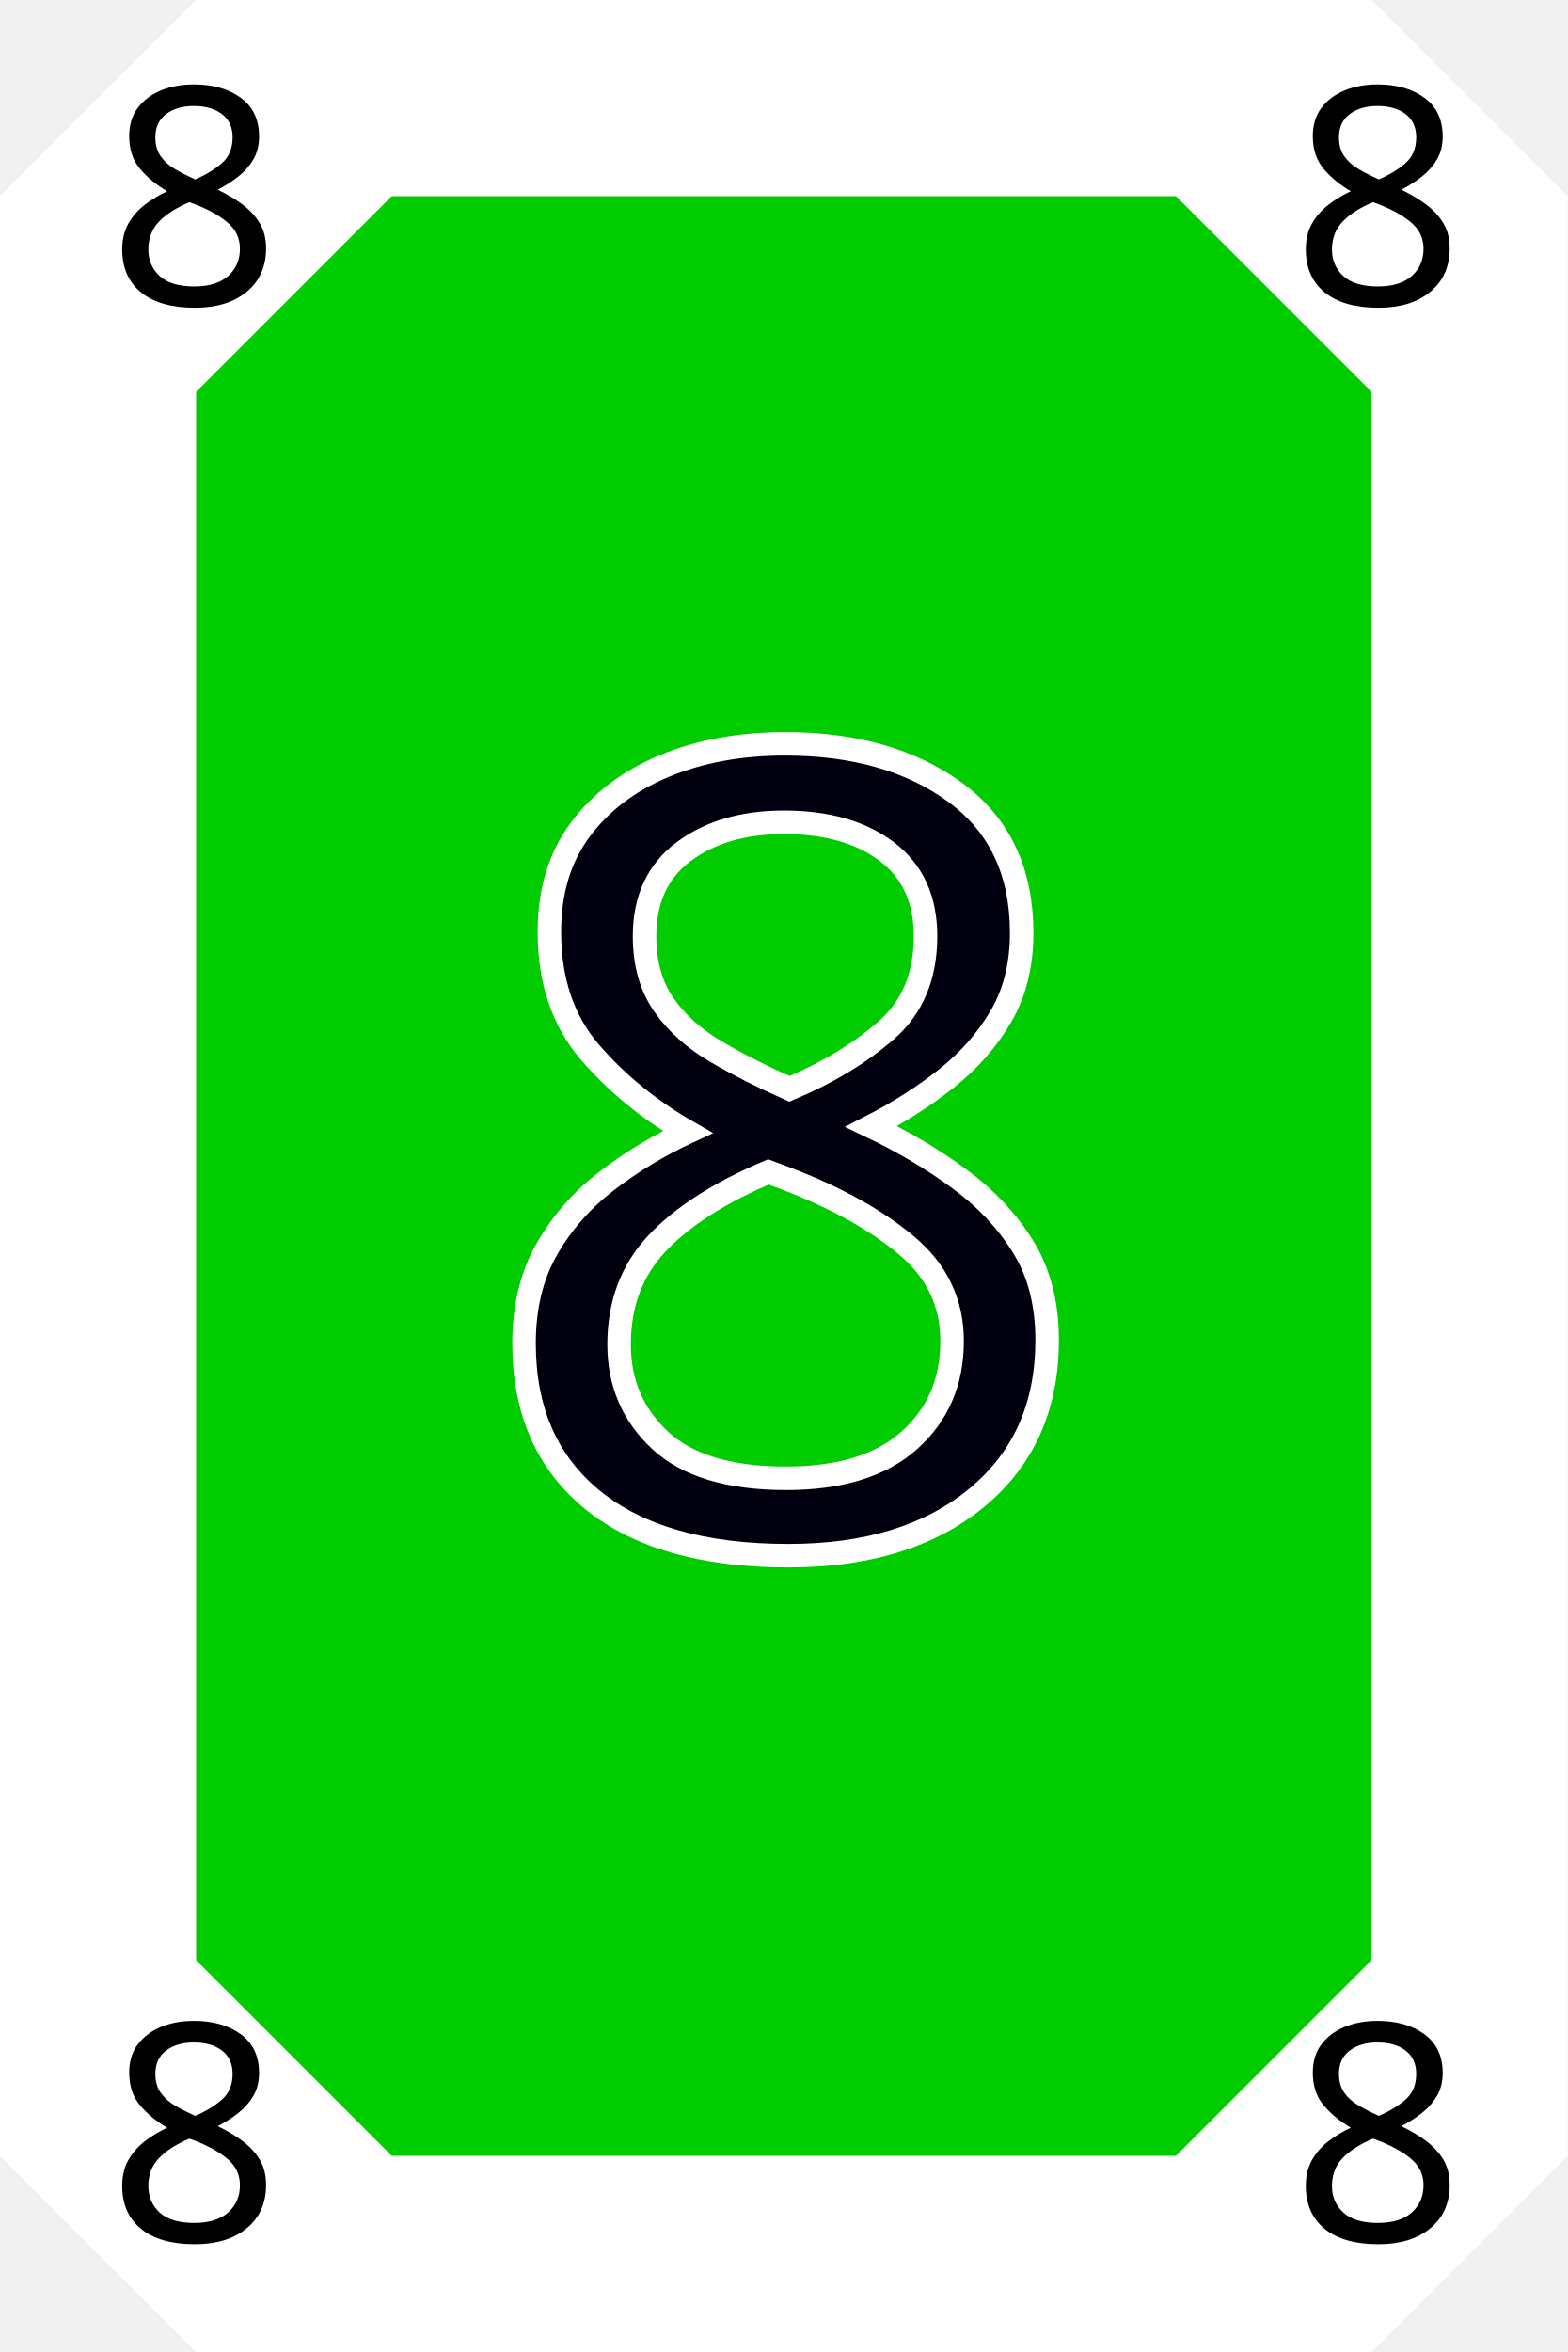
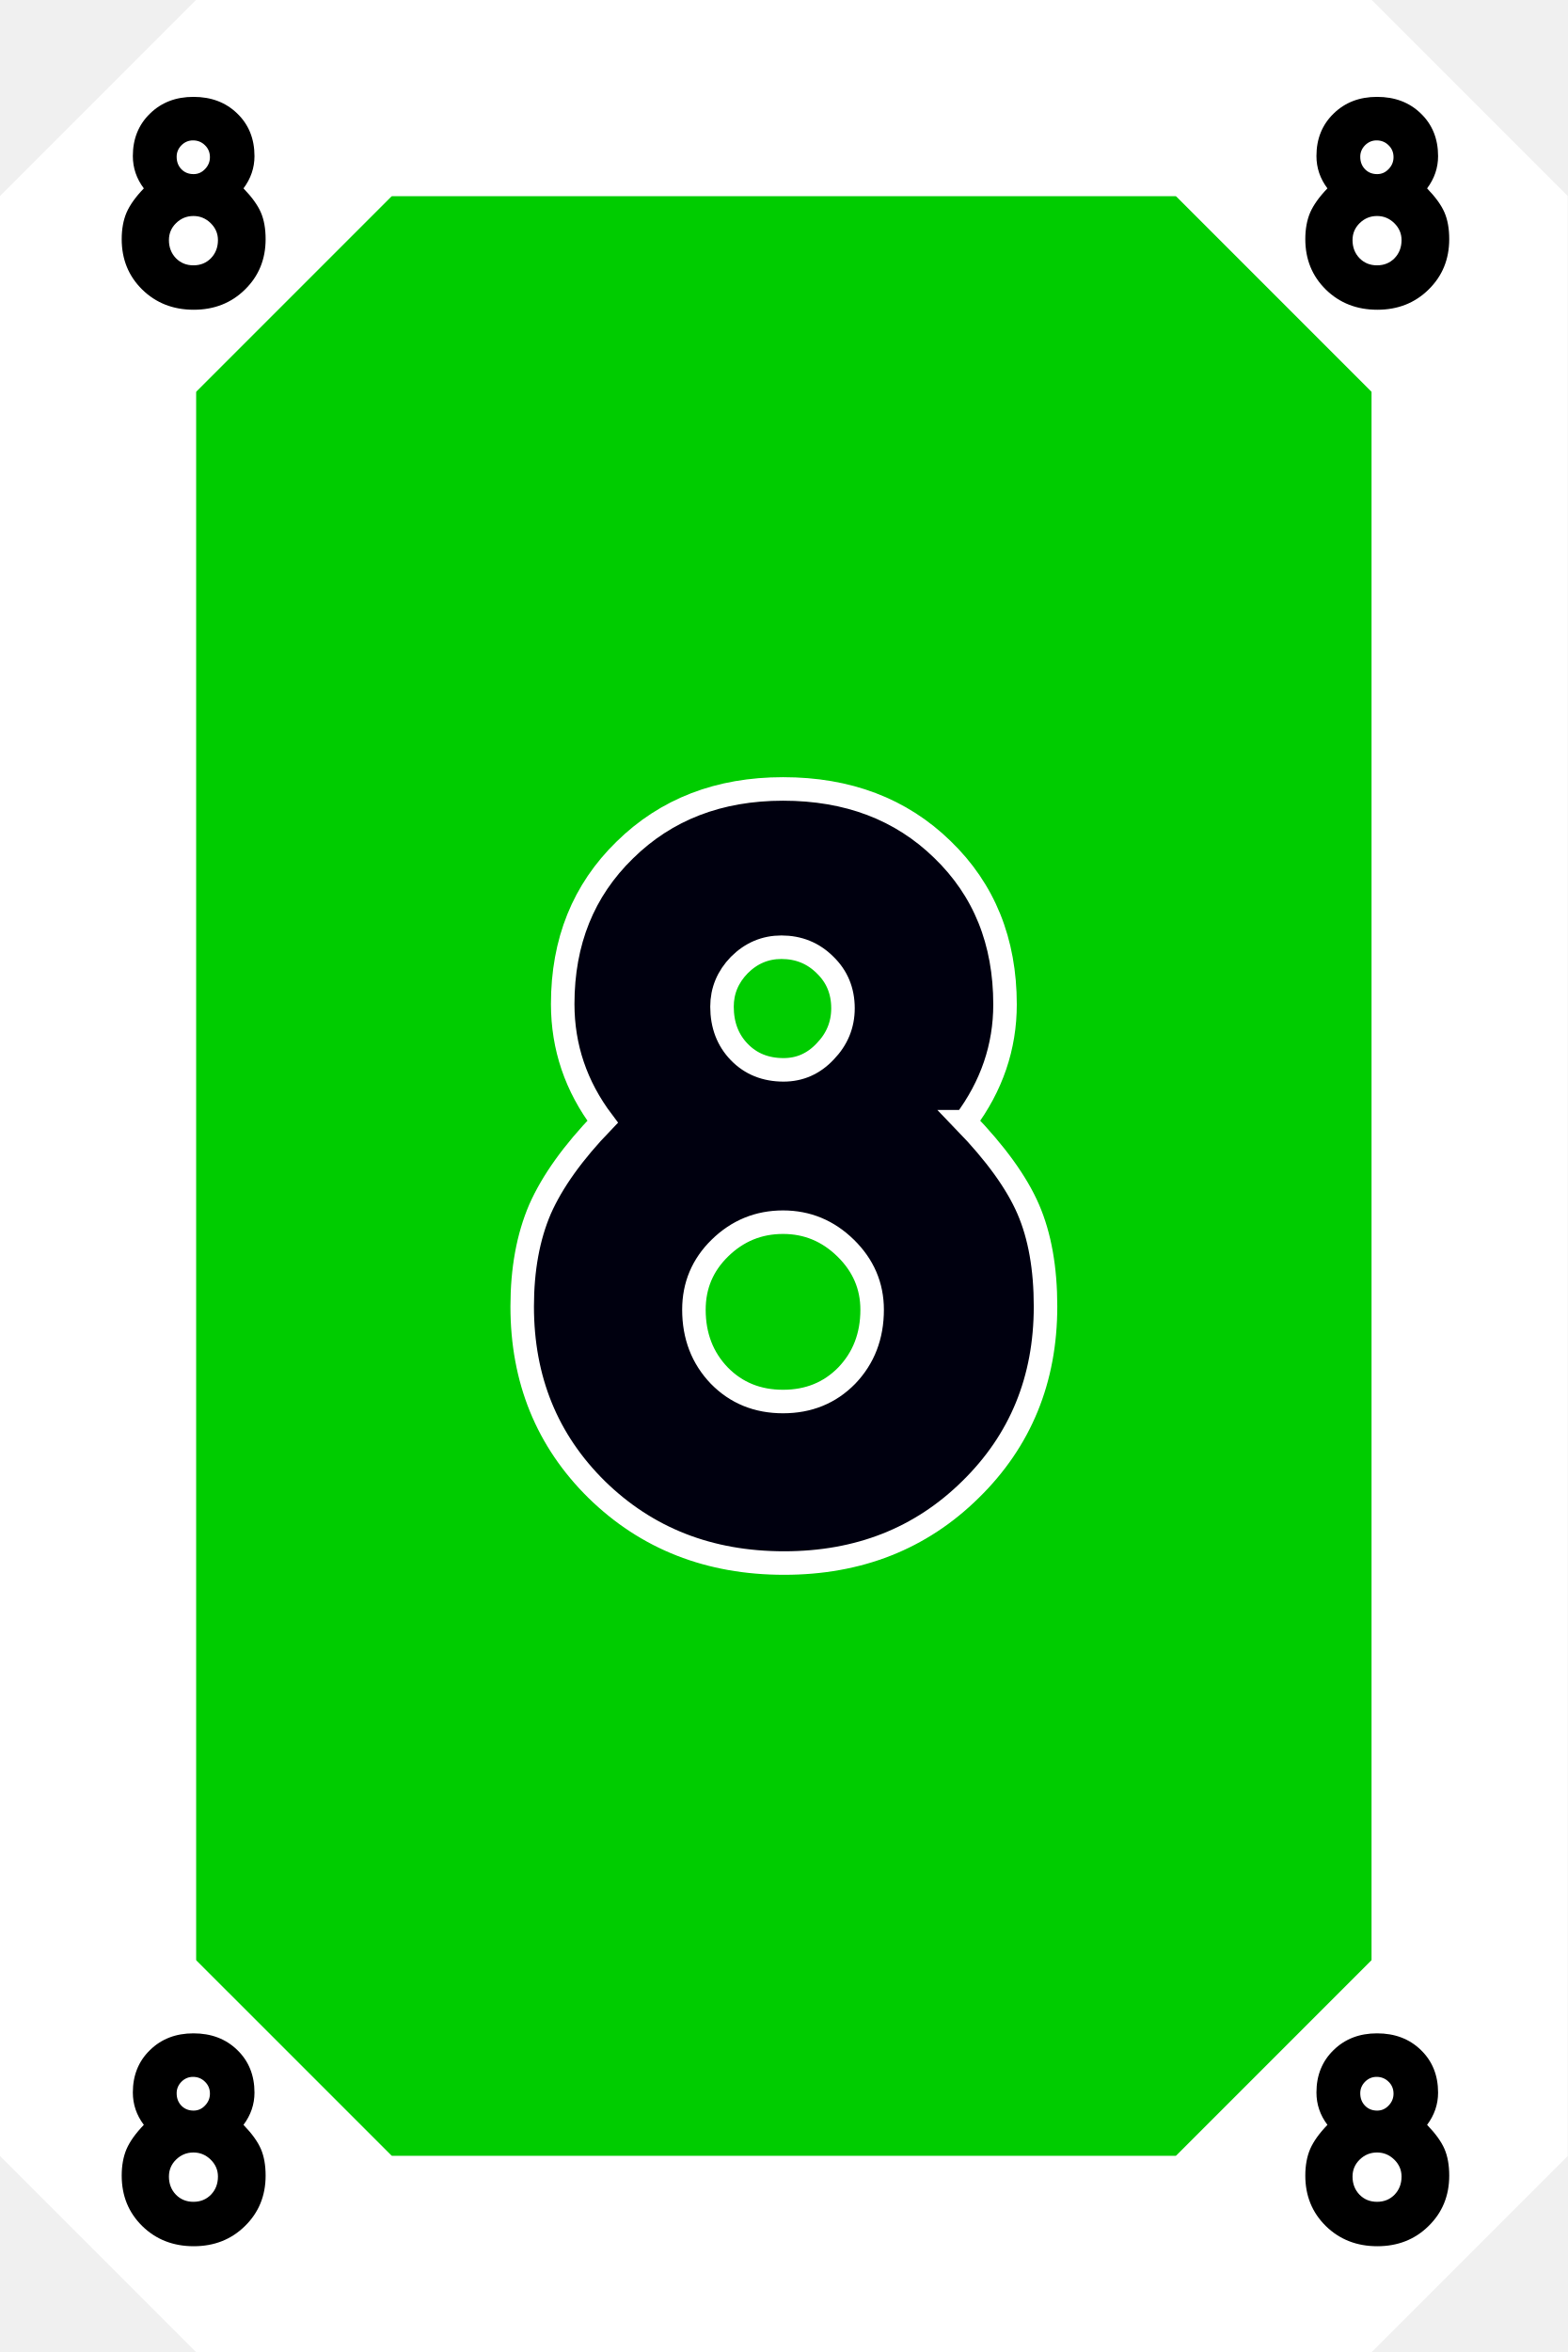
<svg xmlns="http://www.w3.org/2000/svg" width="200mm" height="300mm" viewBox="0 0 200 300" version="1.1" id="svg5">
  <defs id="defs2">
    <rect x="55.598" y="65.636" width="142.083" height="176.831" id="rect6486" />
    <rect x="173.463" y="618.434" width="60.335" height="340.893" id="rect59061" />
    <rect x="134.245" y="146.312" width="518.881" height="828.098" id="rect51299" />
    <rect x="143.296" y="217.206" width="497.764" height="580.724" id="rect28727" />
    <rect x="266.982" y="467.596" width="196.089" height="197.597" id="rect2865" />
    <rect x="55.598" y="65.636" width="105.018" height="138.222" id="rect18968" />
    <rect x="55.598" y="65.636" width="105.018" height="138.222" id="rect18974" />
    <rect x="55.598" y="65.636" width="105.018" height="138.222" id="rect18980" />
    <rect x="55.598" y="65.636" width="142.083" height="176.831" id="rect26911" />
    <rect x="55.598" y="65.636" width="142.083" height="176.831" id="rect26915" />
    <rect x="55.598" y="65.636" width="142.083" height="176.831" id="rect26919" />
  </defs>
  <g id="layer1" style="display:inline">
    <rect style="fill:#00cc00;fill-opacity:1;fill-rule:evenodd;stroke-width:0.209" id="rect31" width="150" height="250" x="25" y="25" />
    <text xml:space="preserve" transform="scale(0.2645833)" id="text2863" style="font-style:normal;font-weight:normal;font-size:2.667px;line-height:1.25;font-family:sans-serif;white-space:pre;shape-inside:url(#rect2865);fill:#000000;fill-opacity:1;stroke:none">
-       <tspan x="266.982" y="470.029" id="tspan82880">1</tspan>
+       <tspan x="266.982" y="470.029" id="tspan2100">1</tspan>
    </text>
-     <text xml:space="preserve" style="font-style:normal;font-weight:normal;font-size:141.111px;line-height:1.25;font-family:sans-serif;fill:#00000f;fill-opacity:1;stroke:#ffffff;stroke-width:3;stroke-miterlimit:4;stroke-dasharray:none;stroke-opacity:1" x="59.934" y="197.026" id="text11671">
-       <tspan id="tspan11669" style="font-style:normal;font-variant:normal;font-weight:normal;font-stretch:normal;font-size:141.111px;font-family:'Bauhaus 93';-inkscape-font-specification:'Bauhaus 93, ';fill:#00000f;fill-opacity:1;stroke:#ffffff;stroke-width:3;stroke-miterlimit:4;stroke-dasharray:none;stroke-opacity:1" x="59.934" y="197.026">8</tspan>
-     </text>
+     <g aria-label="8" id="text11671" style="font-size:141.111px;line-height:1.25;fill:#00000f;stroke:#ffffff;stroke-width:3">
+       <path d="m 123.117,143.075 q 5.857,6.063 8.062,11.162 2.205,5.099 2.205,12.402 0,13.987 -9.577,23.358 -9.508,9.371 -23.771,9.371 -14.332,0 -23.909,-9.371 -9.508,-9.371 -9.508,-23.358 0,-7.097 2.274,-12.402 2.343,-5.305 7.993,-11.162 -5.099,-6.752 -5.099,-15.021 0,-11.92 7.924,-19.637 7.924,-7.786 20.188,-7.786 12.402,0 20.326,7.717 7.993,7.717 7.993,19.775 0,8.13 -5.099,14.952 z m -23.427,-22.255 q -3.101,0 -5.374,2.274 -2.205,2.274 -2.205,5.305 0,3.514 2.205,5.788 2.205,2.274 5.65,2.274 3.101,0 5.305,-2.343 2.274,-2.343 2.274,-5.512 0,-3.307 -2.274,-5.512 -2.274,-2.274 -5.581,-2.274 z m 0.207,35.071 q -4.685,0 -8.062,3.307 -3.307,3.238 -3.307,7.855 0,5.03 3.238,8.406 3.238,3.307 8.13,3.307 4.892,0 8.13,-3.307 3.238,-3.376 3.238,-8.406 0,-4.548 -3.376,-7.855 -3.376,-3.307 -7.993,-3.307 z" style="font-family:'Bauhaus 93';-inkscape-font-specification:'Bauhaus 93, '" id="path1943" />
+     </g>
    <text xml:space="preserve" transform="scale(0.2645833)" id="text28725" style="font-style:normal;font-weight:normal;font-size:40px;line-height:1.25;font-family:sans-serif;white-space:pre;shape-inside:url(#rect28727);fill:#000000;fill-opacity:1;stroke:none" />
    <text xml:space="preserve" transform="scale(0.2645833)" id="text51297" style="font-style:normal;font-weight:normal;font-size:66.667px;line-height:1.25;font-family:sans-serif;white-space:pre;shape-inside:url(#rect51299);fill:#000000;fill-opacity:1;stroke:none" />
    <text xml:space="preserve" transform="scale(0.2645833)" id="text59059" style="font-style:normal;font-weight:normal;font-size:40px;line-height:1.25;font-family:sans-serif;white-space:pre;shape-inside:url(#rect59061);fill:#000000;fill-opacity:1;stroke:none" />
  </g>
  <g id="layer2" style="display:inline">
    <rect style="fill:#ffffff;stroke-width:0.265" id="rect97592" width="141.278" height="18.757" x="-122.122" y="-36.317" />
    <path id="rect97567" style="fill:#ffffff;stroke-width:1" d="M 94.488,0 0,94.488 V 1039.369 l 94.488,94.488 H 661.418 l 94.488,-94.488 V 94.488 L 661.418,0 Z m 94.488,94.488 h 377.953 l 94.488,94.488 v 755.906 l -94.488,94.486 H 188.977 L 94.488,944.883 V 188.977 Z" transform="scale(0.2645833)" />
-     <text xml:space="preserve" transform="matrix(0.2645845,0,0,0.2645833,-1.021955,-14.17316)" id="text6484" style="font-style:normal;font-variant:normal;font-weight:normal;font-stretch:normal;font-size:146.667px;line-height:1.25;font-family:'Bauhaus 93';-inkscape-font-specification:'Bauhaus 93, ';white-space:pre;shape-inside:url(#rect6486)">
-       <tspan x="55.598" y="200.456" id="tspan82882">8</tspan>
-     </text>
-     <text xml:space="preserve" transform="matrix(0.2645833,0,0,0.2645833,149.9781,-14.17316)" id="text26909" style="font-style:normal;font-variant:normal;font-weight:normal;font-stretch:normal;font-size:146.667px;line-height:1.25;font-family:'Bauhaus 93';-inkscape-font-specification:'Bauhaus 93, ';white-space:pre;shape-inside:url(#rect26911)">
-       <tspan x="55.598" y="200.456" id="tspan82884">8</tspan>
-     </text>
-     <text xml:space="preserve" transform="matrix(0.2645833,0,0,0.2645833,-1.021877,232.8268)" id="text26913" style="font-style:normal;font-variant:normal;font-weight:normal;font-stretch:normal;font-size:146.667px;line-height:1.25;font-family:'Bauhaus 93';-inkscape-font-specification:'Bauhaus 93, ';white-space:pre;shape-inside:url(#rect26915)">
-       <tspan x="55.598" y="200.456" id="tspan82886">8</tspan>
-     </text>
-     <text xml:space="preserve" transform="matrix(0.2645833,0,0,0.2645833,149.9781,232.8268)" id="text26917" style="font-style:normal;font-variant:normal;font-weight:normal;font-stretch:normal;font-size:146.667px;line-height:1.25;font-family:'Bauhaus 93';-inkscape-font-specification:'Bauhaus 93, ';white-space:pre;shape-inside:url(#rect26919)">
-       <tspan x="55.598" y="200.456" id="tspan82888">8</tspan>
-     </text>
+     <g aria-label="8" transform="matrix(0.2645845,0,0,0.2645833,-1.021955,-14.17316)" id="text6484" style="font-size:146.667px;line-height:1.25;font-family:'Bauhaus 93';-inkscape-font-specification:'Bauhaus 93, ';white-space:pre;shape-inside:url(#rect6486)">
+       <path d="m 121.268,144.381 q 6.087,6.302 8.379,11.602 2.292,5.299 2.292,12.891 0,14.538 -9.954,24.277 -9.883,9.74 -24.707,9.74 -14.896,0 -24.85,-9.74 -9.883,-9.74 -9.883,-24.277 0,-7.376 2.363,-12.891 2.435,-5.514 8.307,-11.602 -5.299,-7.018 -5.299,-15.612 0,-12.389 8.236,-20.41 8.236,-8.092 20.983,-8.092 12.891,0 21.126,8.021 8.307,8.021 8.307,20.553 0,8.451 -5.299,15.54 z M 96.919,121.25 q -3.223,0 -5.586,2.363 -2.292,2.363 -2.292,5.514 0,3.652 2.292,6.016 2.292,2.363 5.872,2.363 3.223,0 5.514,-2.435 2.363,-2.435 2.363,-5.729 0,-3.438 -2.363,-5.729 -2.363,-2.363 -5.801,-2.363 z m 0.215,36.452 q -4.87,0 -8.379,3.438 -3.438,3.366 -3.438,8.164 0,5.228 3.366,8.737 3.366,3.438 8.451,3.438 5.085,0 8.451,-3.438 3.366,-3.509 3.366,-8.737 0,-4.727 -3.509,-8.164 -3.509,-3.438 -8.307,-3.438 z" id="path1964" />
+     </g>
+     <g aria-label="8" transform="matrix(0.2645833,0,0,0.2645833,149.9781,-14.17316)" id="text26909" style="font-size:146.667px;line-height:1.25;font-family:'Bauhaus 93';-inkscape-font-specification:'Bauhaus 93, ';white-space:pre;shape-inside:url(#rect26911)">
+       <path d="m 121.268,144.381 q 6.087,6.302 8.379,11.602 2.292,5.299 2.292,12.891 0,14.538 -9.954,24.277 -9.883,9.74 -24.707,9.74 -14.896,0 -24.85,-9.74 -9.883,-9.74 -9.883,-24.277 0,-7.376 2.363,-12.891 2.435,-5.514 8.307,-11.602 -5.299,-7.018 -5.299,-15.612 0,-12.389 8.236,-20.41 8.236,-8.092 20.983,-8.092 12.891,0 21.126,8.021 8.307,8.021 8.307,20.553 0,8.451 -5.299,15.54 z M 96.919,121.25 q -3.223,0 -5.586,2.363 -2.292,2.363 -2.292,5.514 0,3.652 2.292,6.016 2.292,2.363 5.872,2.363 3.223,0 5.514,-2.435 2.363,-2.435 2.363,-5.729 0,-3.438 -2.363,-5.729 -2.363,-2.363 -5.801,-2.363 z m 0.215,36.452 q -4.87,0 -8.379,3.438 -3.438,3.366 -3.438,8.164 0,5.228 3.366,8.737 3.366,3.438 8.451,3.438 5.085,0 8.451,-3.438 3.366,-3.509 3.366,-8.737 0,-4.727 -3.509,-8.164 -3.509,-3.438 -8.307,-3.438 z" id="path1985" />
+     </g>
+     <g aria-label="8" transform="matrix(0.2645833,0,0,0.2645833,-1.021877,232.8268)" id="text26913" style="font-size:146.667px;line-height:1.25;font-family:'Bauhaus 93';-inkscape-font-specification:'Bauhaus 93, ';white-space:pre;shape-inside:url(#rect26915)">
+       <path d="m 121.268,144.381 q 6.087,6.302 8.379,11.602 2.292,5.299 2.292,12.891 0,14.538 -9.954,24.277 -9.883,9.74 -24.707,9.74 -14.896,0 -24.85,-9.74 -9.883,-9.74 -9.883,-24.277 0,-7.376 2.363,-12.891 2.435,-5.514 8.307,-11.602 -5.299,-7.018 -5.299,-15.612 0,-12.389 8.236,-20.41 8.236,-8.092 20.983,-8.092 12.891,0 21.126,8.021 8.307,8.021 8.307,20.553 0,8.451 -5.299,15.54 z M 96.919,121.25 q -3.223,0 -5.586,2.363 -2.292,2.363 -2.292,5.514 0,3.652 2.292,6.016 2.292,2.363 5.872,2.363 3.223,0 5.514,-2.435 2.363,-2.435 2.363,-5.729 0,-3.438 -2.363,-5.729 -2.363,-2.363 -5.801,-2.363 z m 0.215,36.452 q -4.87,0 -8.379,3.438 -3.438,3.366 -3.438,8.164 0,5.228 3.366,8.737 3.366,3.438 8.451,3.438 5.085,0 8.451,-3.438 3.366,-3.509 3.366,-8.737 0,-4.727 -3.509,-8.164 -3.509,-3.438 -8.307,-3.438 z" id="path2027" />
+     </g>
+     <g aria-label="8" transform="matrix(0.2645833,0,0,0.2645833,149.9781,232.8268)" id="text26917" style="font-size:146.667px;line-height:1.25;font-family:'Bauhaus 93';-inkscape-font-specification:'Bauhaus 93, ';white-space:pre;shape-inside:url(#rect26919)">
+       <path d="m 121.268,144.381 q 6.087,6.302 8.379,11.602 2.292,5.299 2.292,12.891 0,14.538 -9.954,24.277 -9.883,9.74 -24.707,9.74 -14.896,0 -24.85,-9.74 -9.883,-9.74 -9.883,-24.277 0,-7.376 2.363,-12.891 2.435,-5.514 8.307,-11.602 -5.299,-7.018 -5.299,-15.612 0,-12.389 8.236,-20.41 8.236,-8.092 20.983,-8.092 12.891,0 21.126,8.021 8.307,8.021 8.307,20.553 0,8.451 -5.299,15.54 z M 96.919,121.25 q -3.223,0 -5.586,2.363 -2.292,2.363 -2.292,5.514 0,3.652 2.292,6.016 2.292,2.363 5.872,2.363 3.223,0 5.514,-2.435 2.363,-2.435 2.363,-5.729 0,-3.438 -2.363,-5.729 -2.363,-2.363 -5.801,-2.363 z m 0.215,36.452 q -4.87,0 -8.379,3.438 -3.438,3.366 -3.438,8.164 0,5.228 3.366,8.737 3.366,3.438 8.451,3.438 5.085,0 8.451,-3.438 3.366,-3.509 3.366,-8.737 0,-4.727 -3.509,-8.164 -3.509,-3.438 -8.307,-3.438 z" id="path2006" />
+     </g>
  </g>
</svg>
